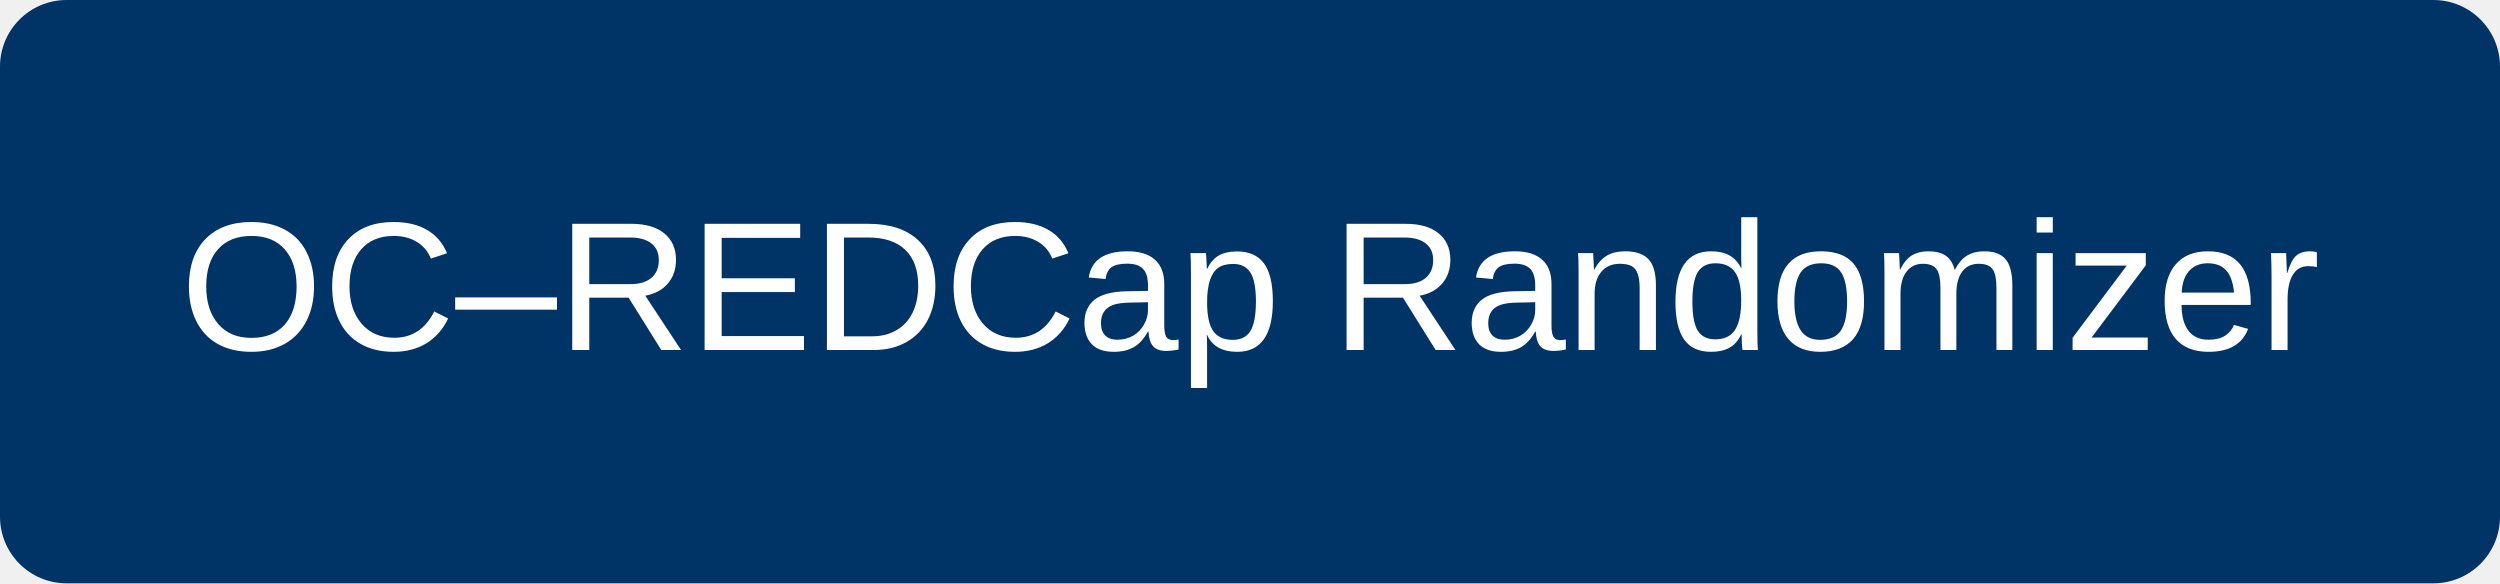
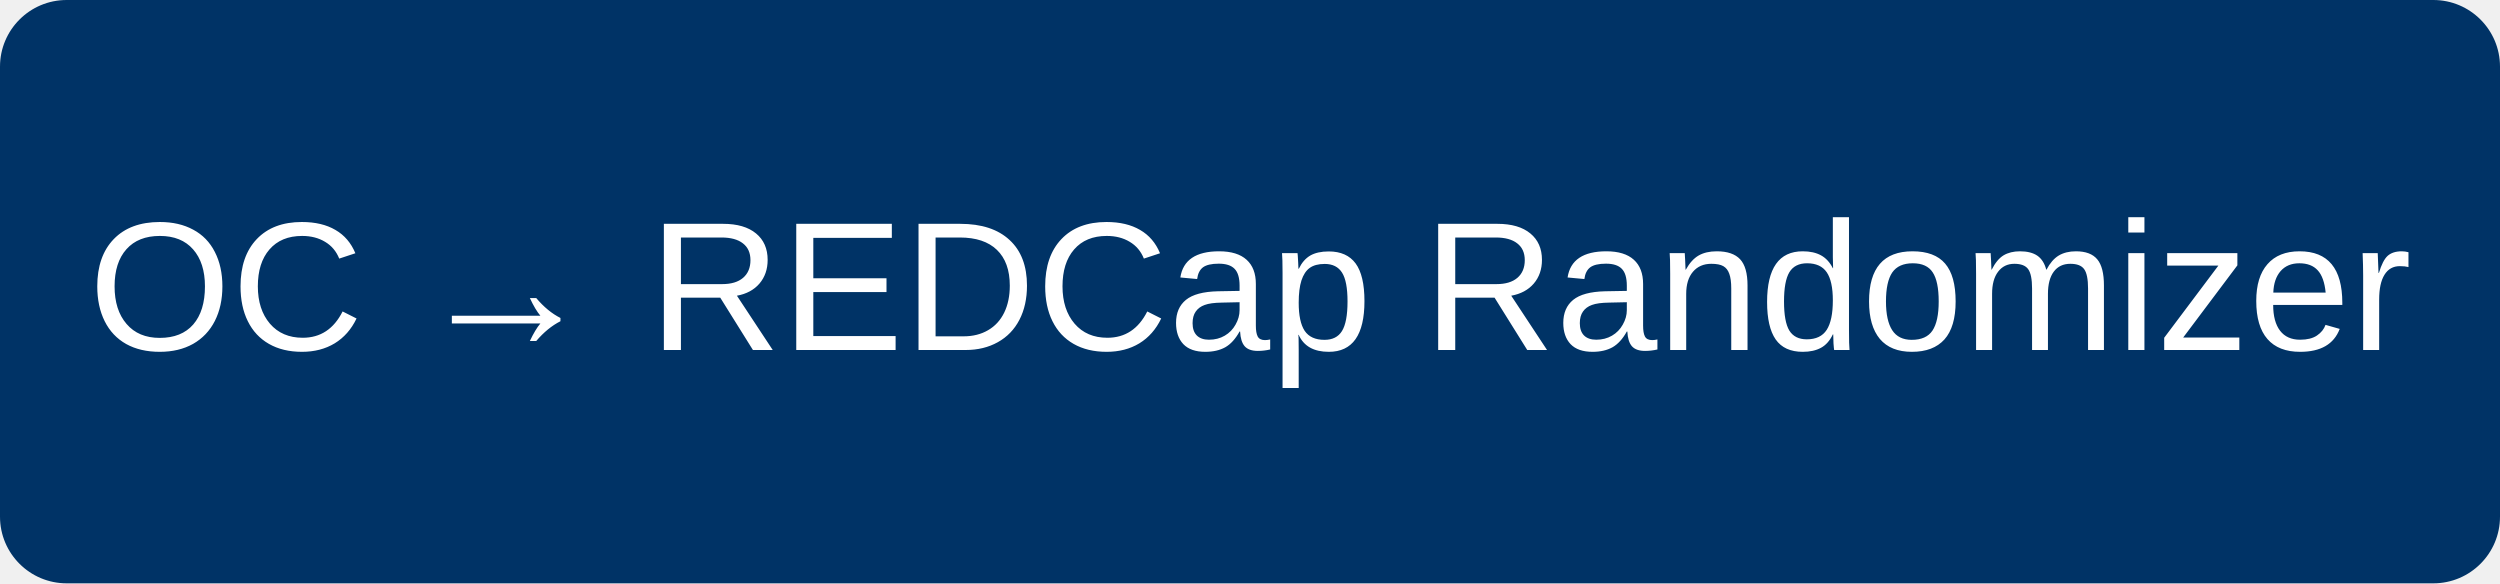
<svg xmlns="http://www.w3.org/2000/svg" width="300" height="70">
  <rect width="300" height="70" fill="#003366" rx="8" ry="8" />
  <text x="150" y="42" font-size="22" font-family="Arial" fill="white" text-anchor="middle">
-     OC–REDCap Randomizer
+     OC → REDCap Randomizer
  </text>
</svg>
